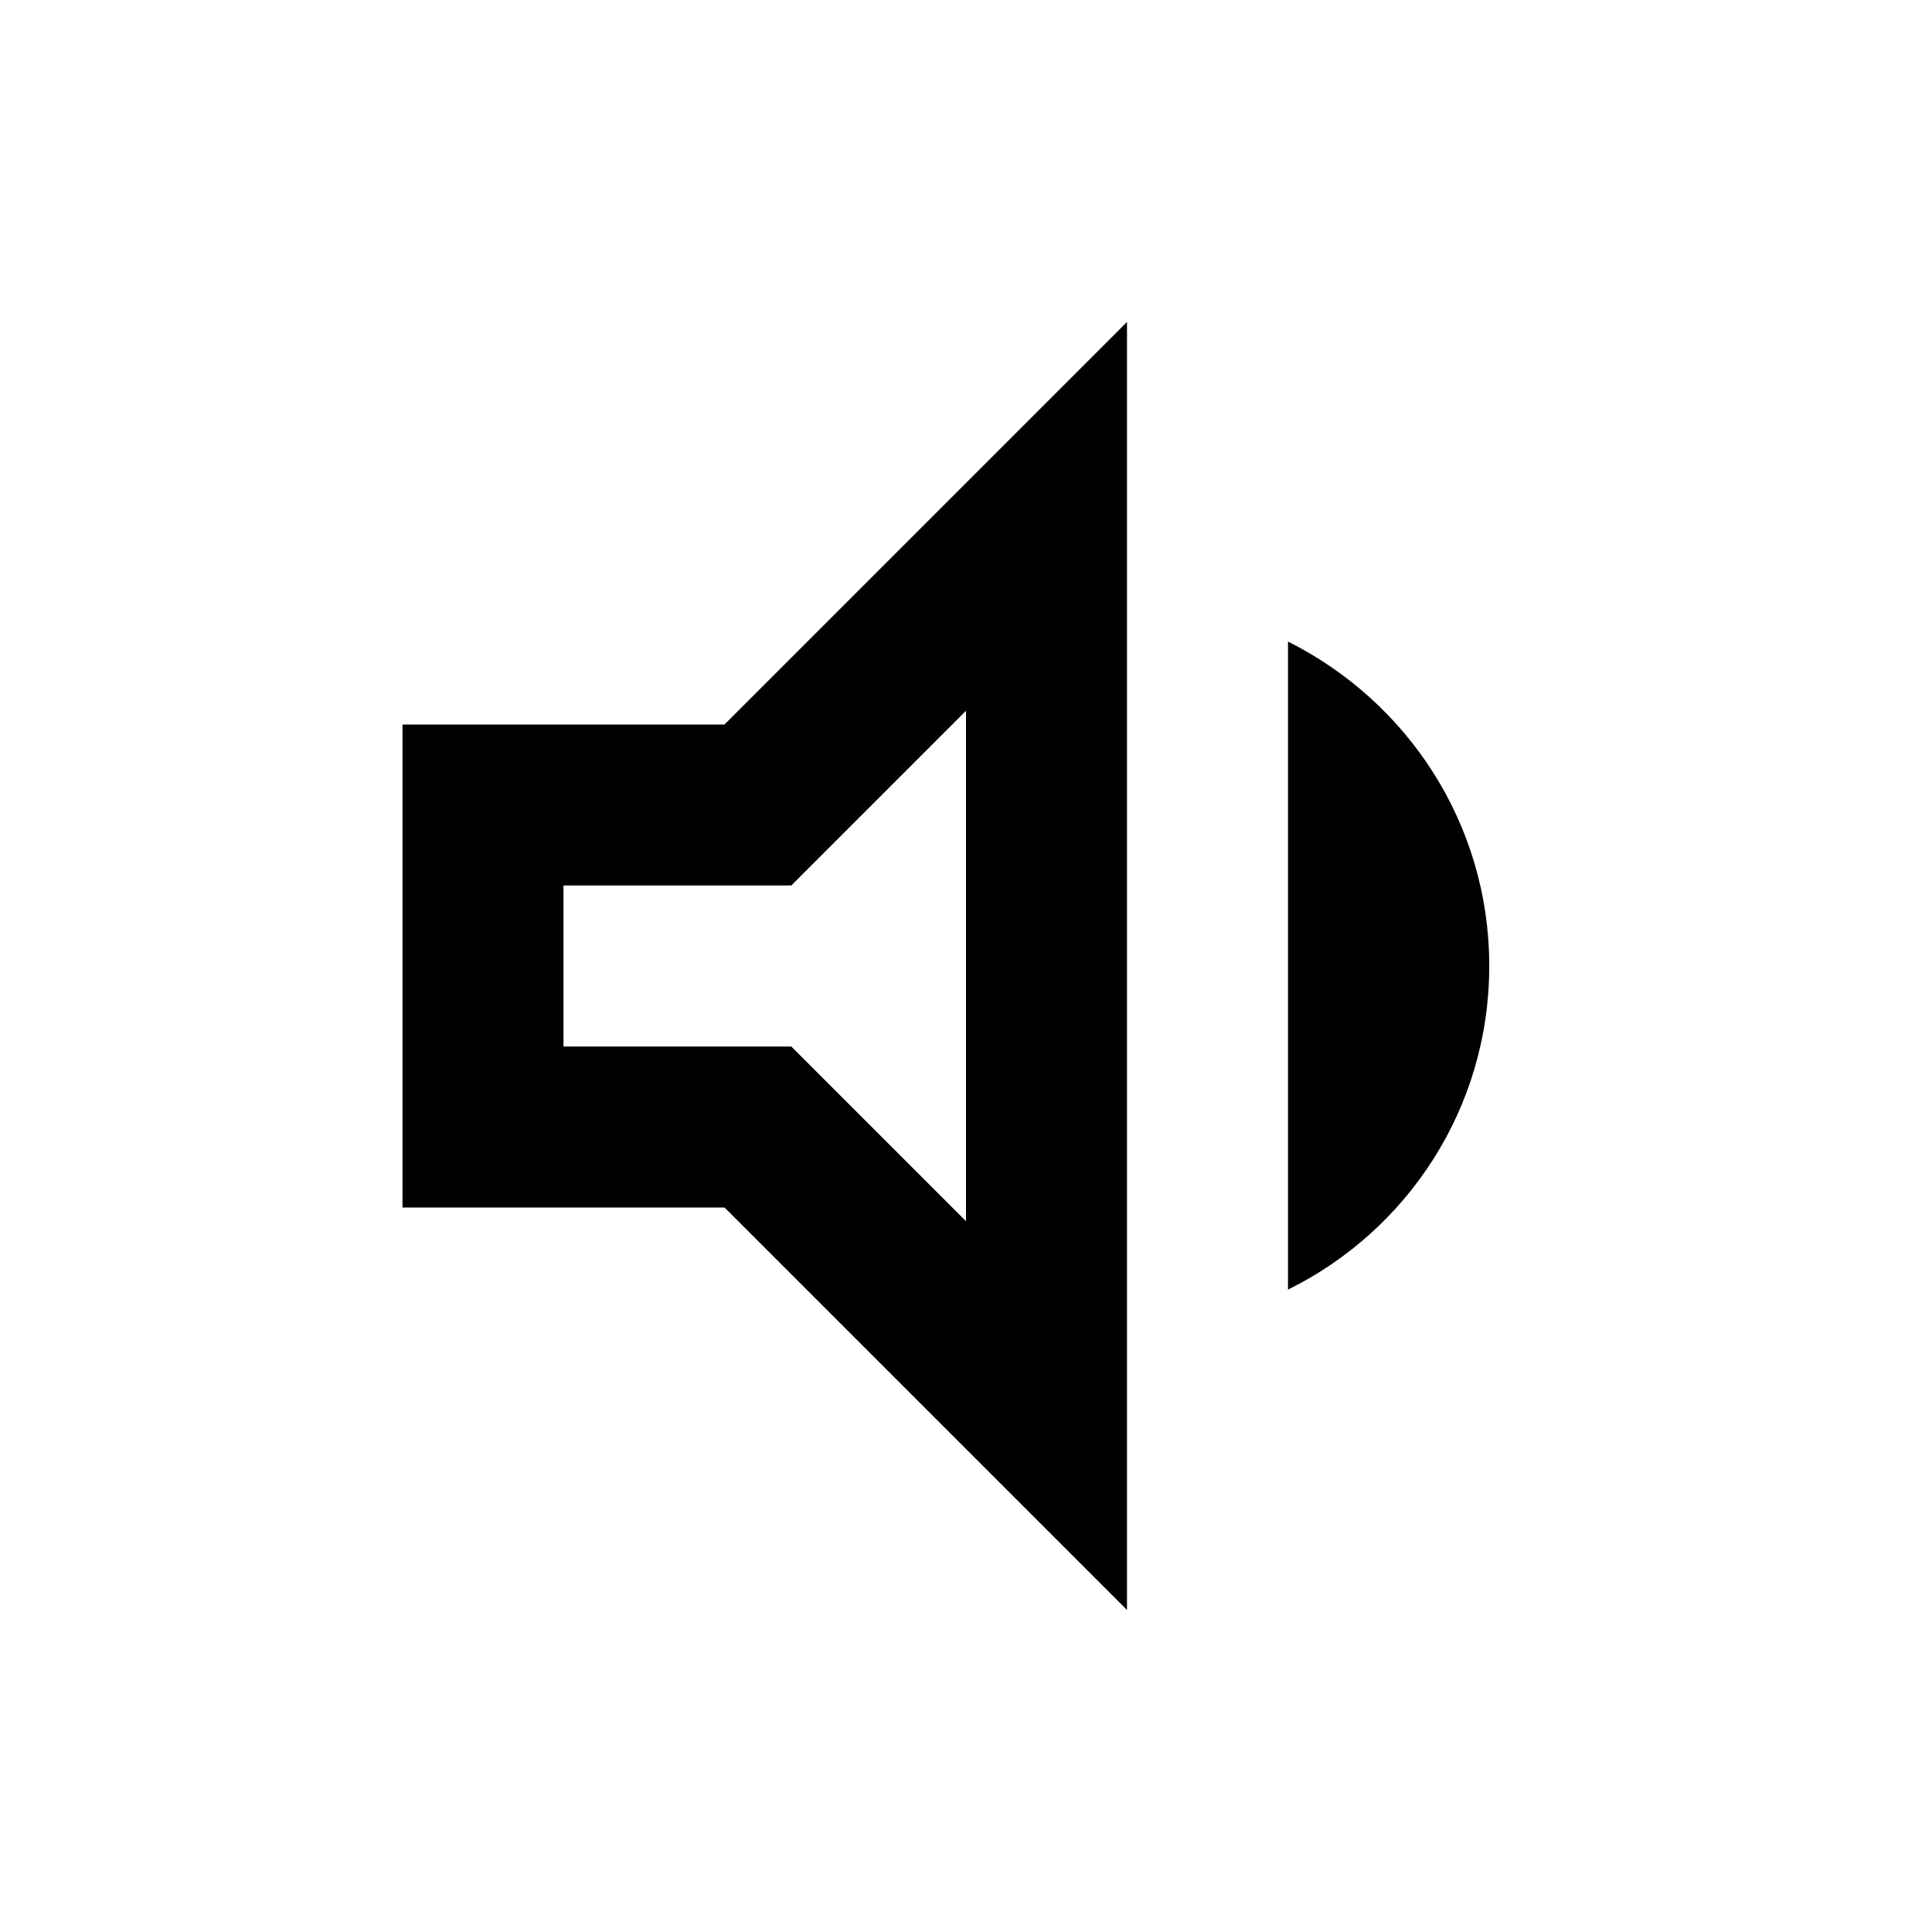
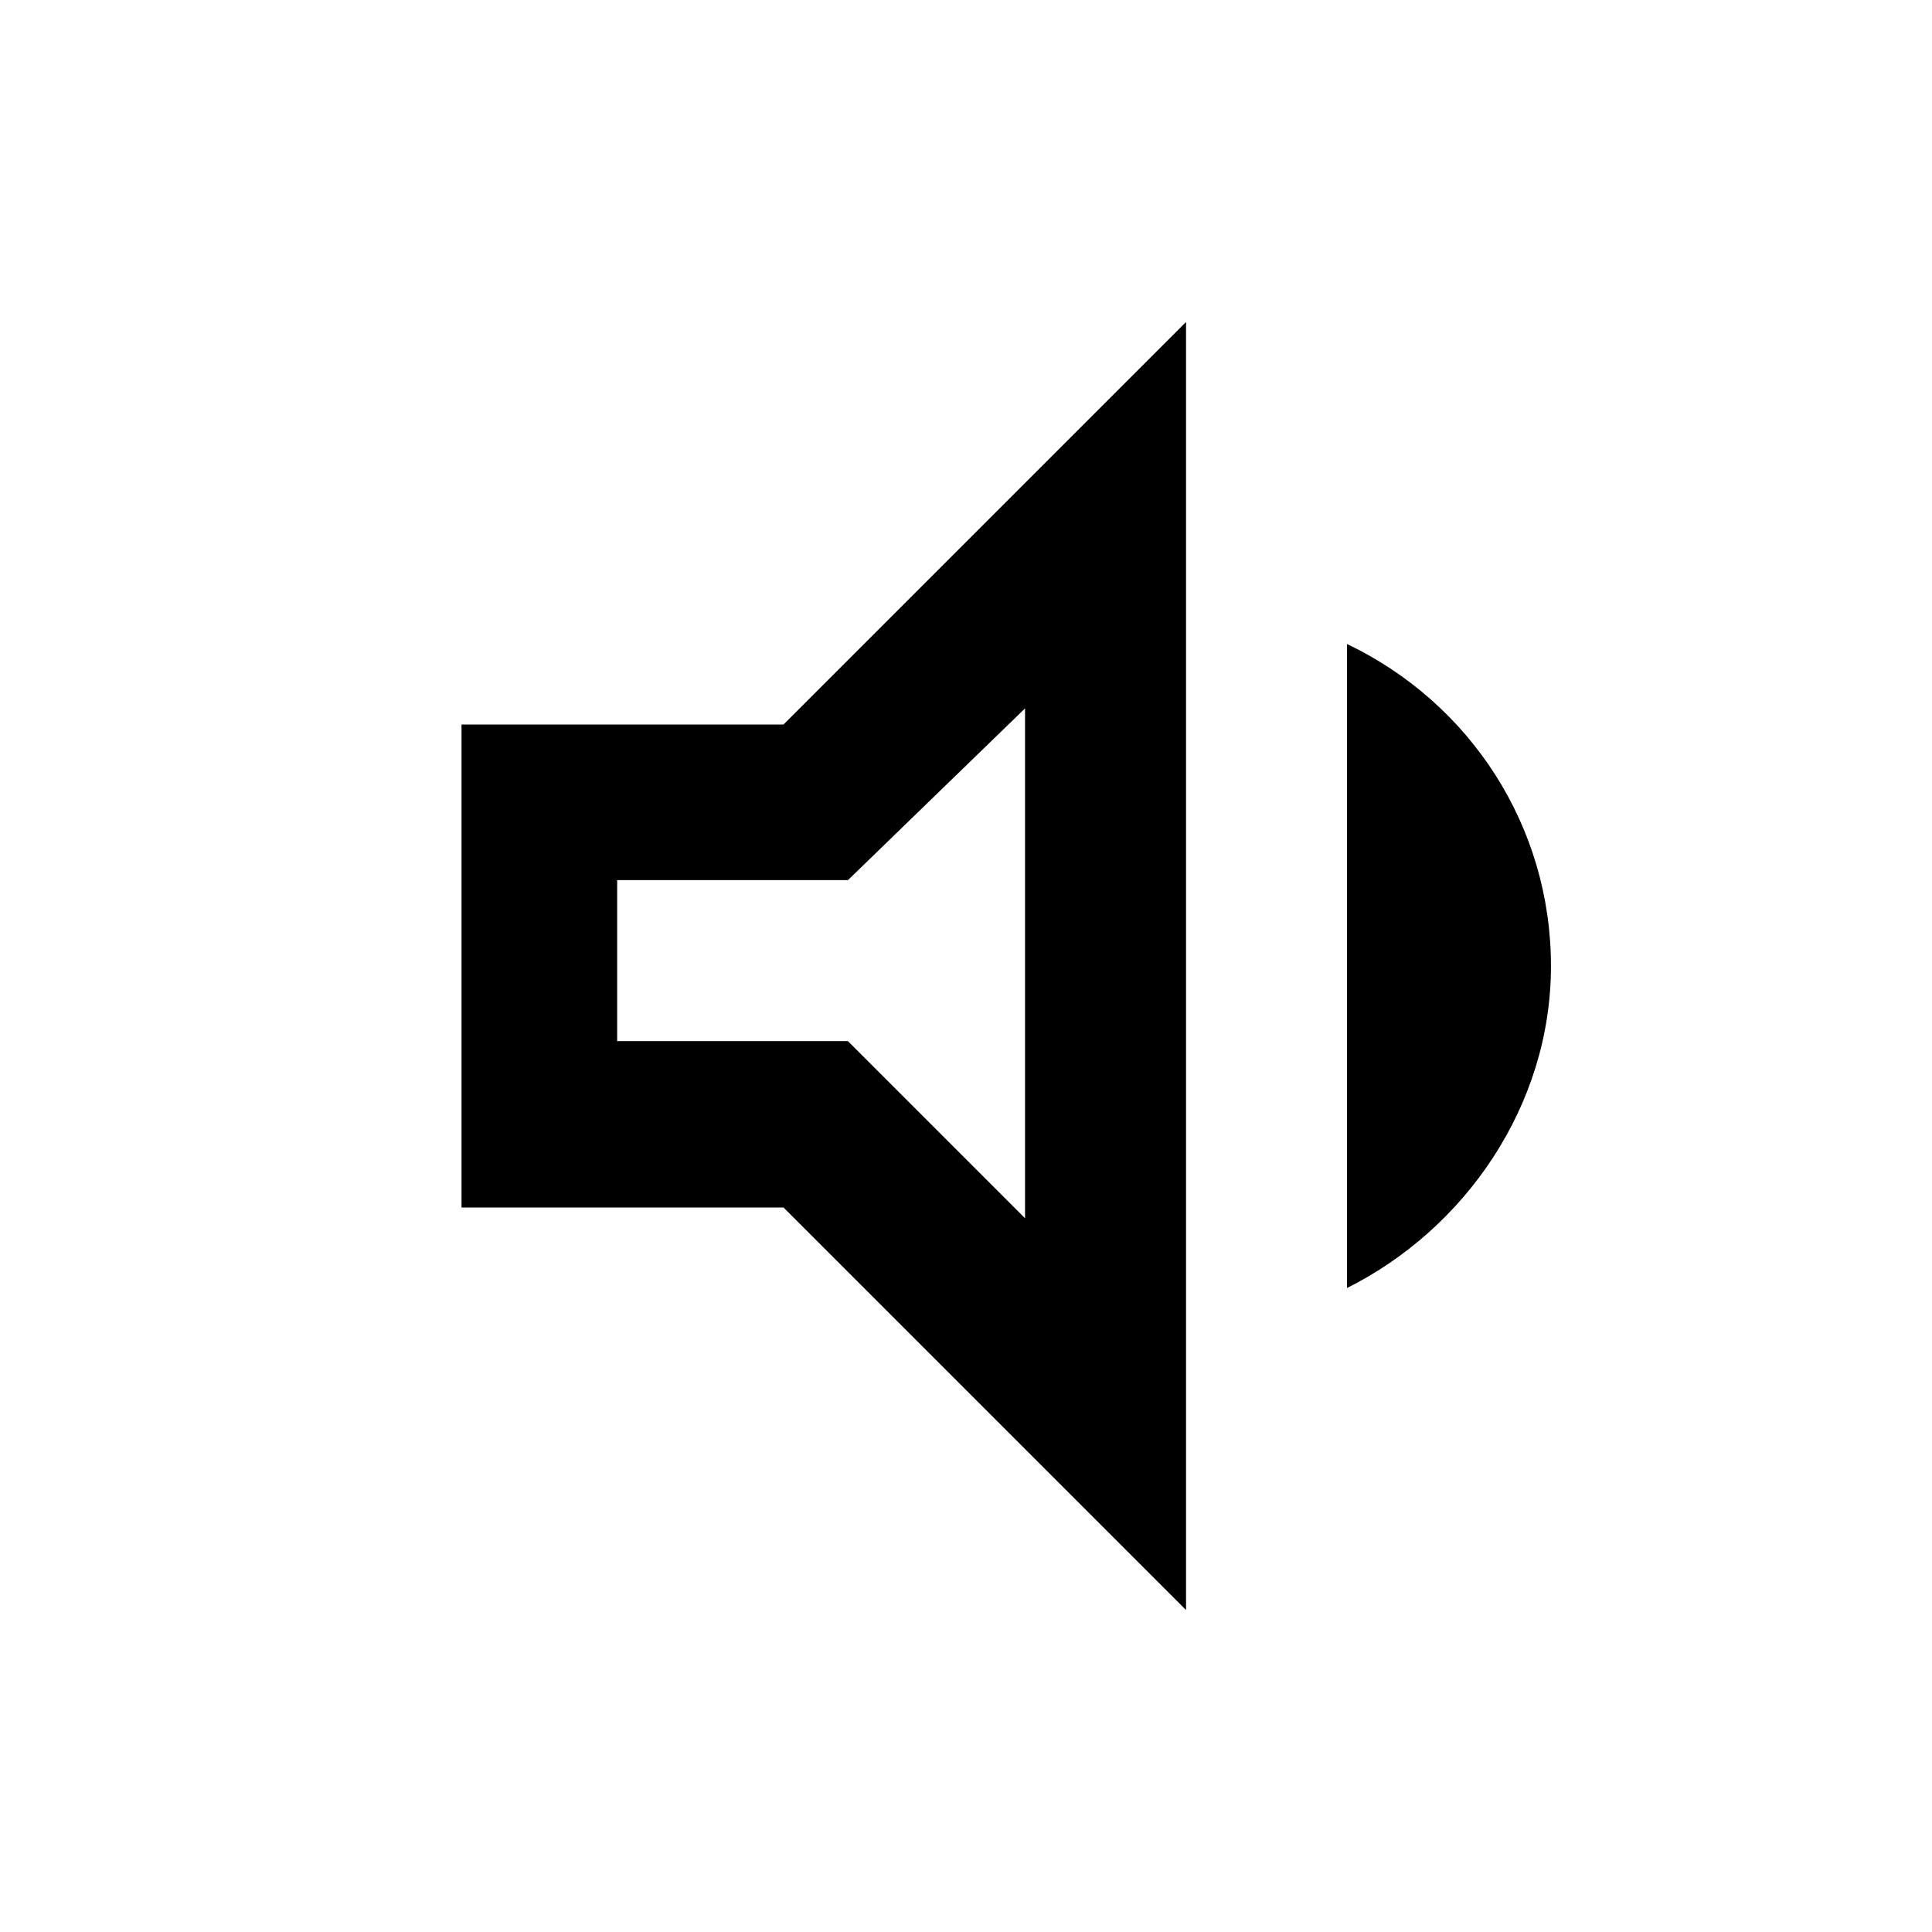
- <svg xmlns="http://www.w3.org/2000/svg" width="24" height="24" viewBox="0 0 24 24">
-   <path fill="none" d="M0 0h24v24H0V0z" />
-   <path d="M16 7.97v8.05c1.48-.73 2.5-2.25 2.5-4.02 0-1.77-1.02-3.29-2.5-4.03zM5 9v6h4l5 5V4L9 9H5zm7-.17v6.34L9.83 13H7v-2h2.83L12 8.83z" />
+ <svg xmlns="http://www.w3.org/2000/svg" version="1.1" id="Layer_1" x="0px" y="0px" viewBox="0 0 36 36" style="enable-background:new 0 0 36 36;" xml:space="preserve">
+   <path d="M25.1,12V24c2.2-1.1,3.8-3.4,3.8-6S27.4,13.1,25.1,12z M8.6,13.5v9h6l7.5,7.5V6l-7.5,7.5H8.6z M19.1,13.2v9.5l-3.3-3.3h-4.3  v-3h4.3L19.1,13.2z" />
</svg>
